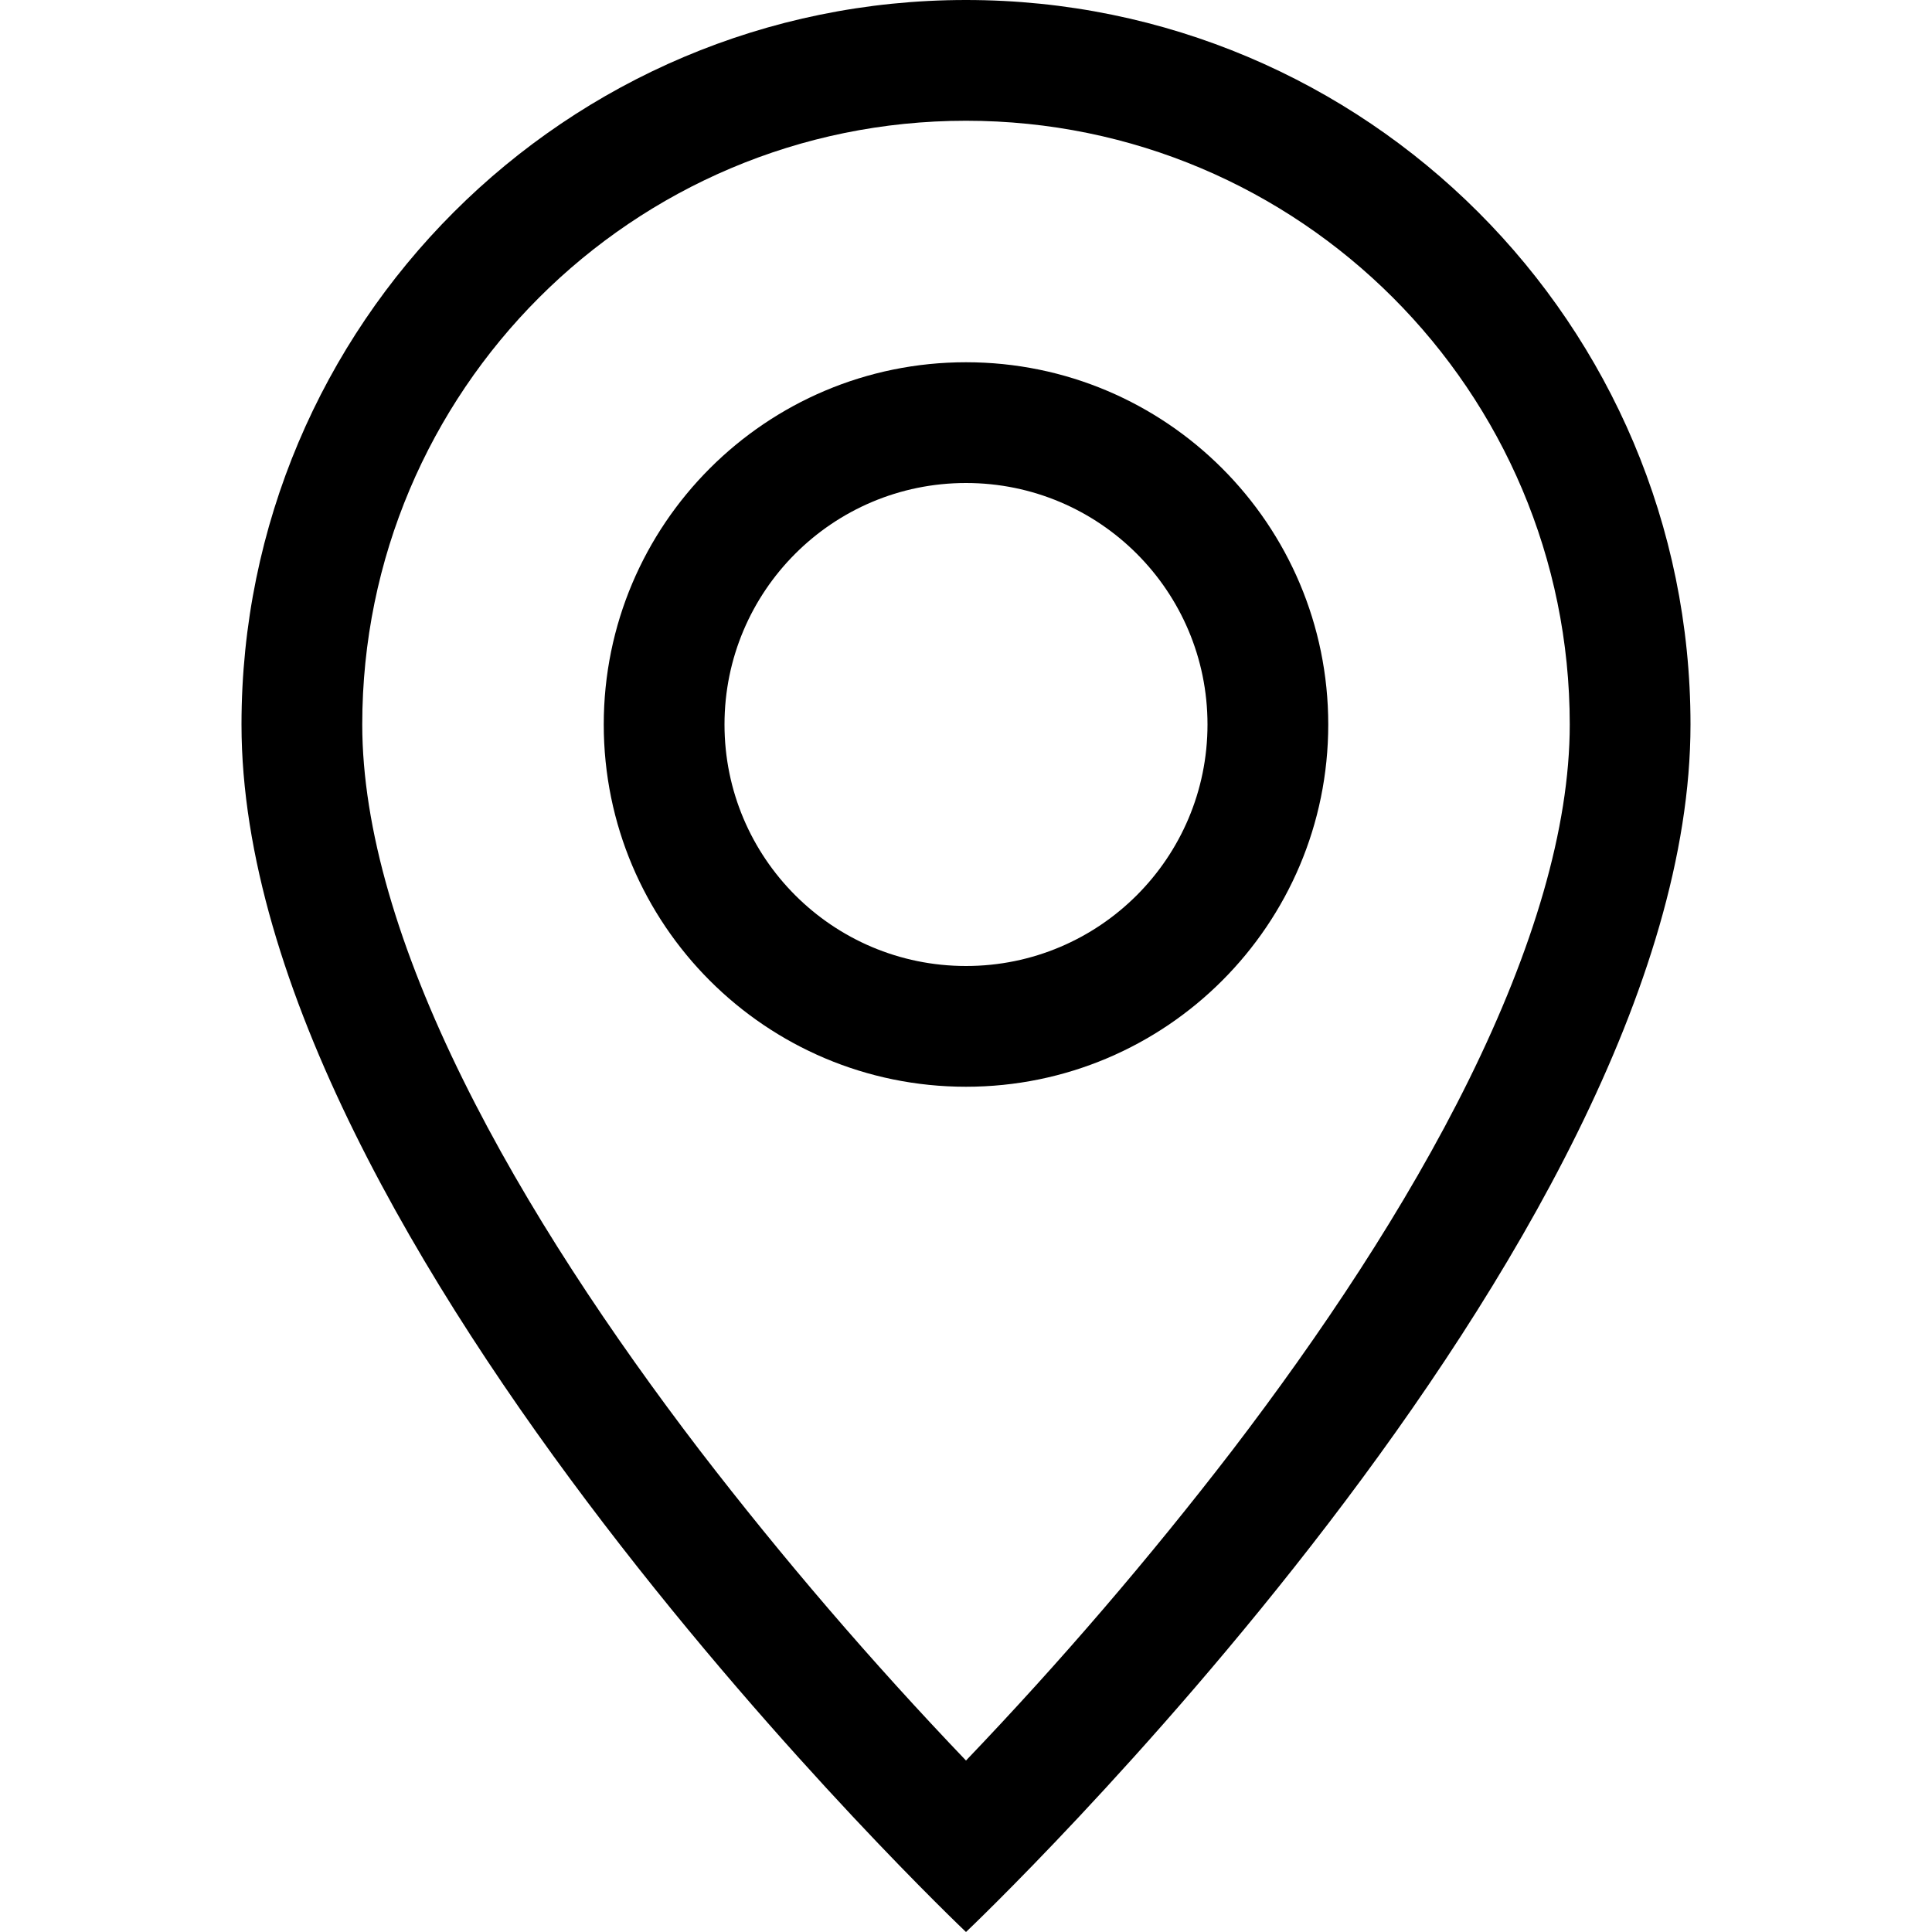
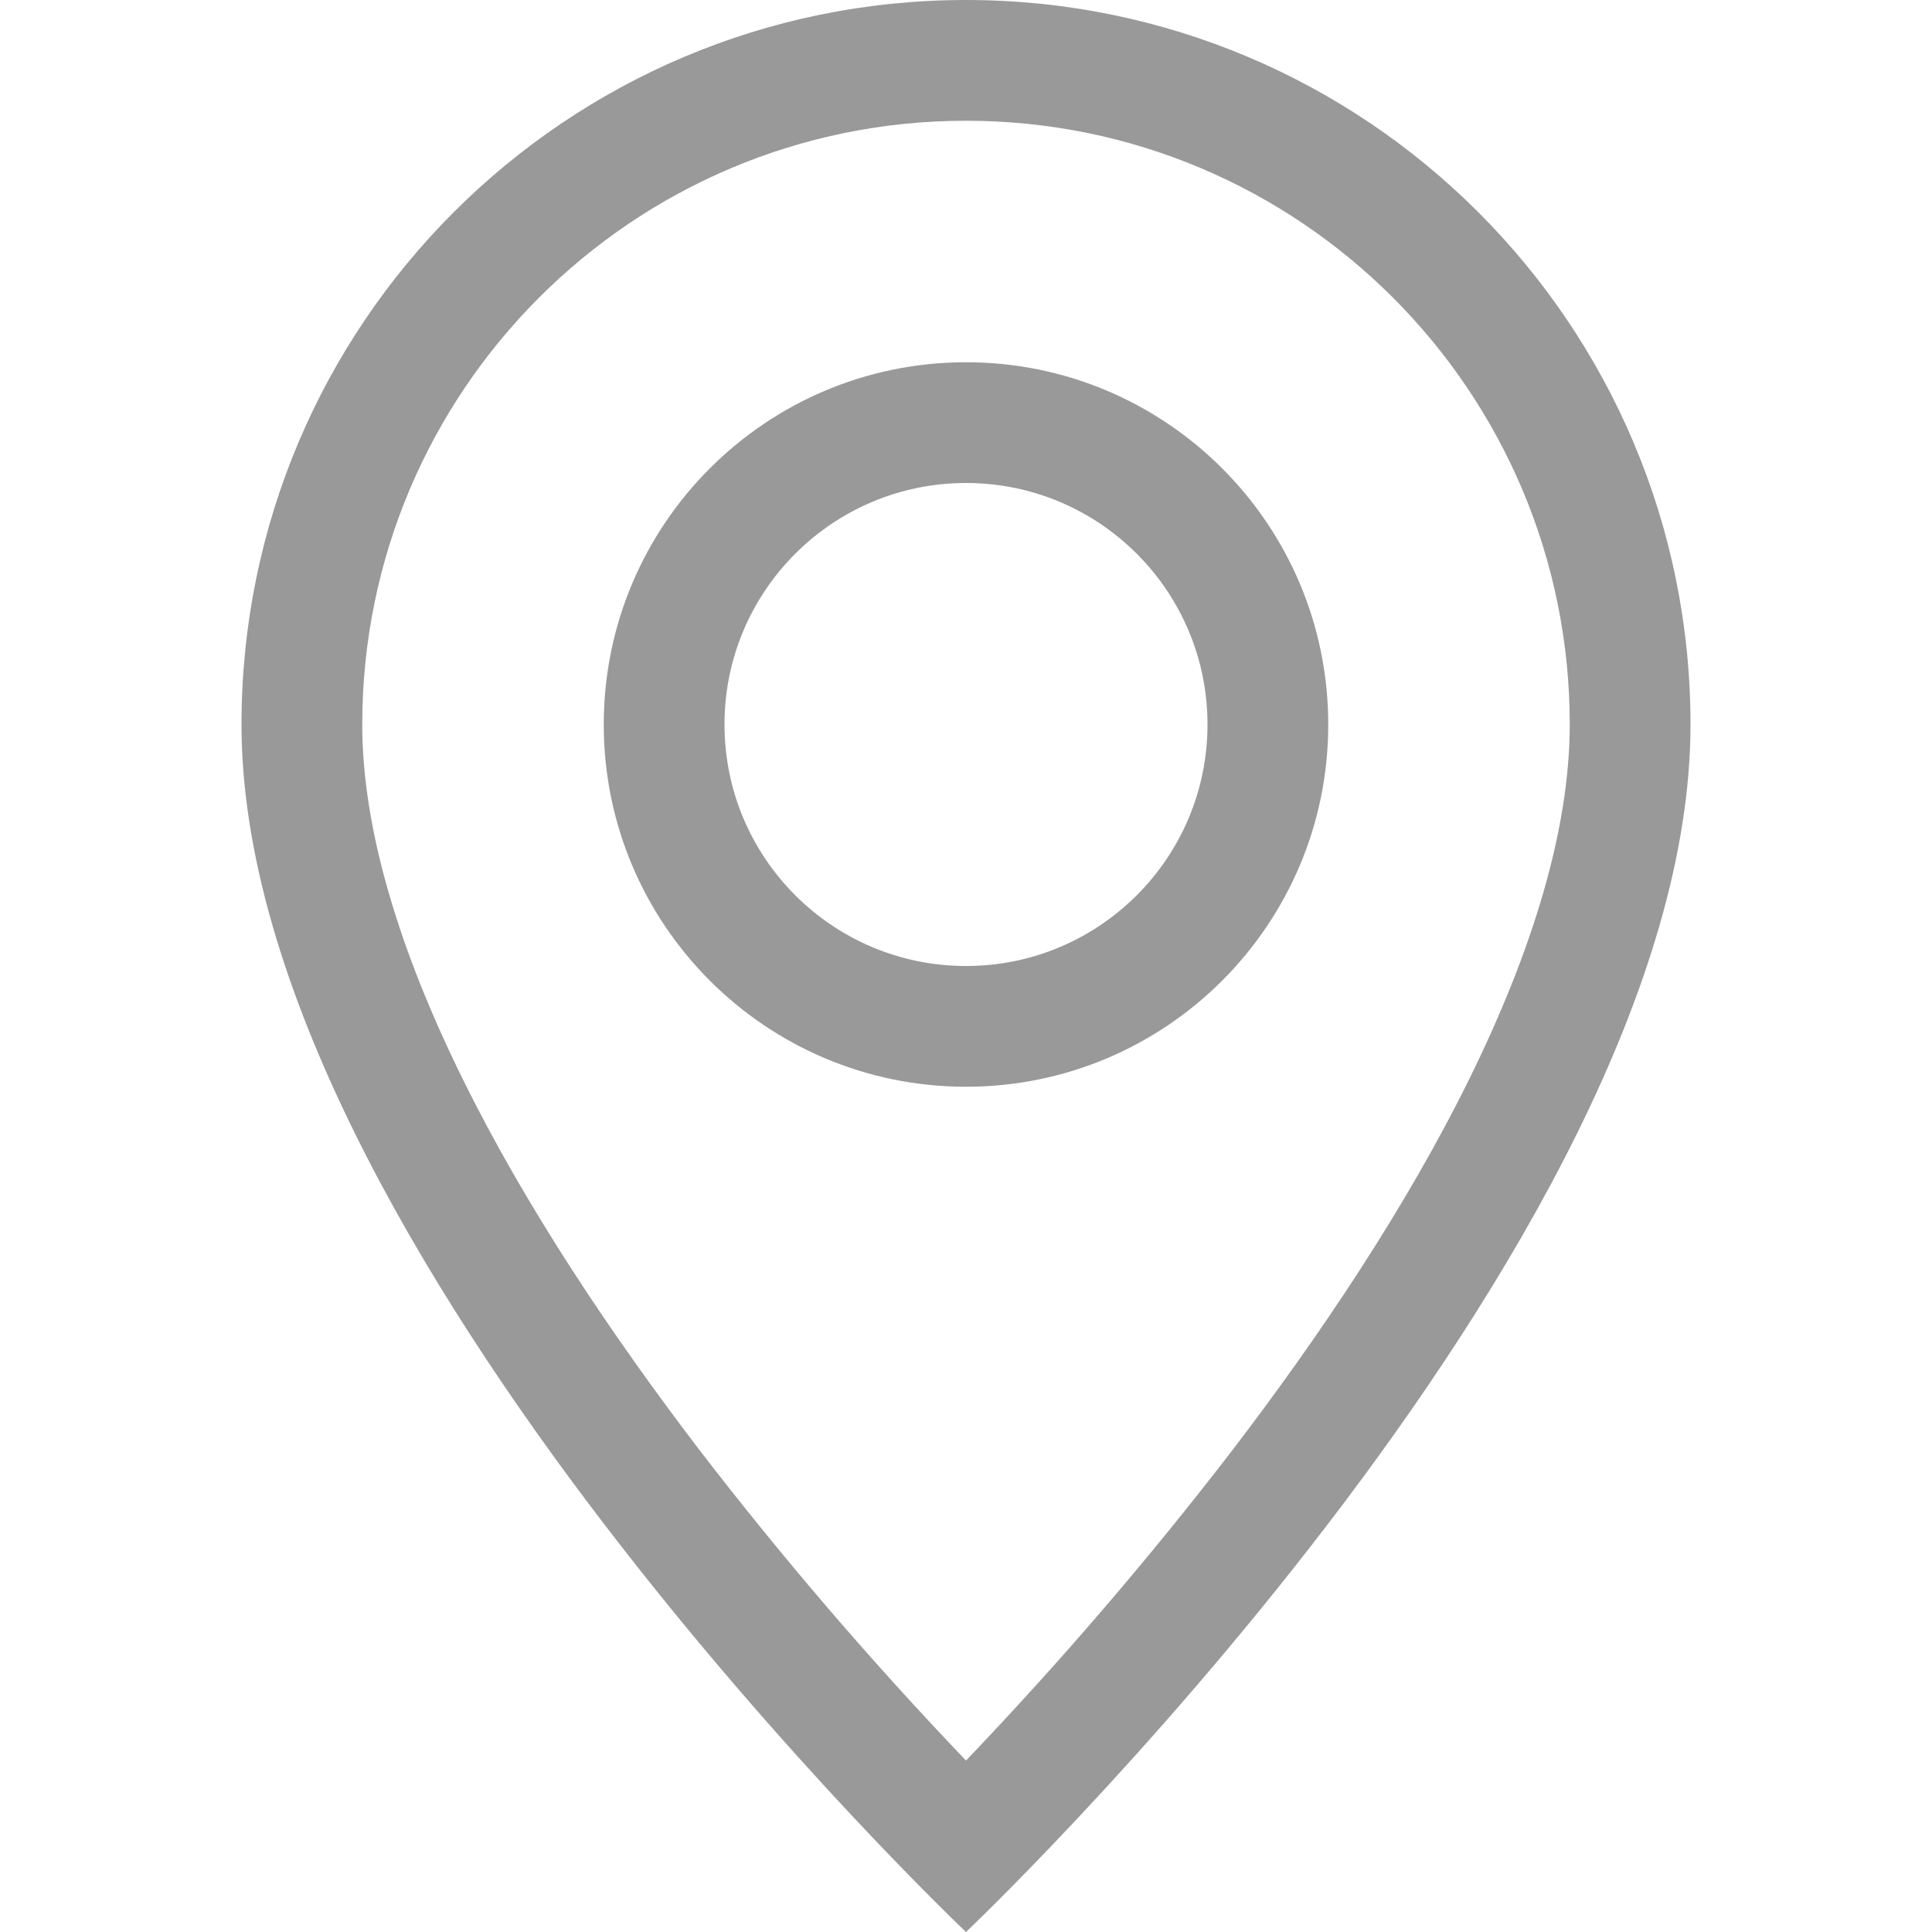
- <svg xmlns="http://www.w3.org/2000/svg" width="16" height="16" fill="currentColor" class="bi bi-geo-alt" viewBox="0 0 16 16">
+ <svg xmlns="http://www.w3.org/2000/svg" width="16" height="16" fill="#999" class="bi bi-geo-alt" viewBox="0 0 16 16">
  <path d="M12.166 8.94c-.524 1.062-1.234 2.12-1.96 3.07A31.493 31.493 0 0 1 8 14.58a31.481 31.481 0 0 1-2.206-2.57c-.726-.95-1.436-2.008-1.96-3.07C3.304 7.867 3 6.862 3 6a5 5 0 0 1 10 0c0 .862-.305 1.867-.834 2.94zM8 16s6-5.686 6-10A6 6 0 0 0 2 6c0 4.314 6 10 6 10z" />
  <path d="M8 8a2 2 0 1 1 0-4 2 2 0 0 1 0 4zm0 1a3 3 0 1 0 0-6 3 3 0 0 0 0 6z" />
</svg>
